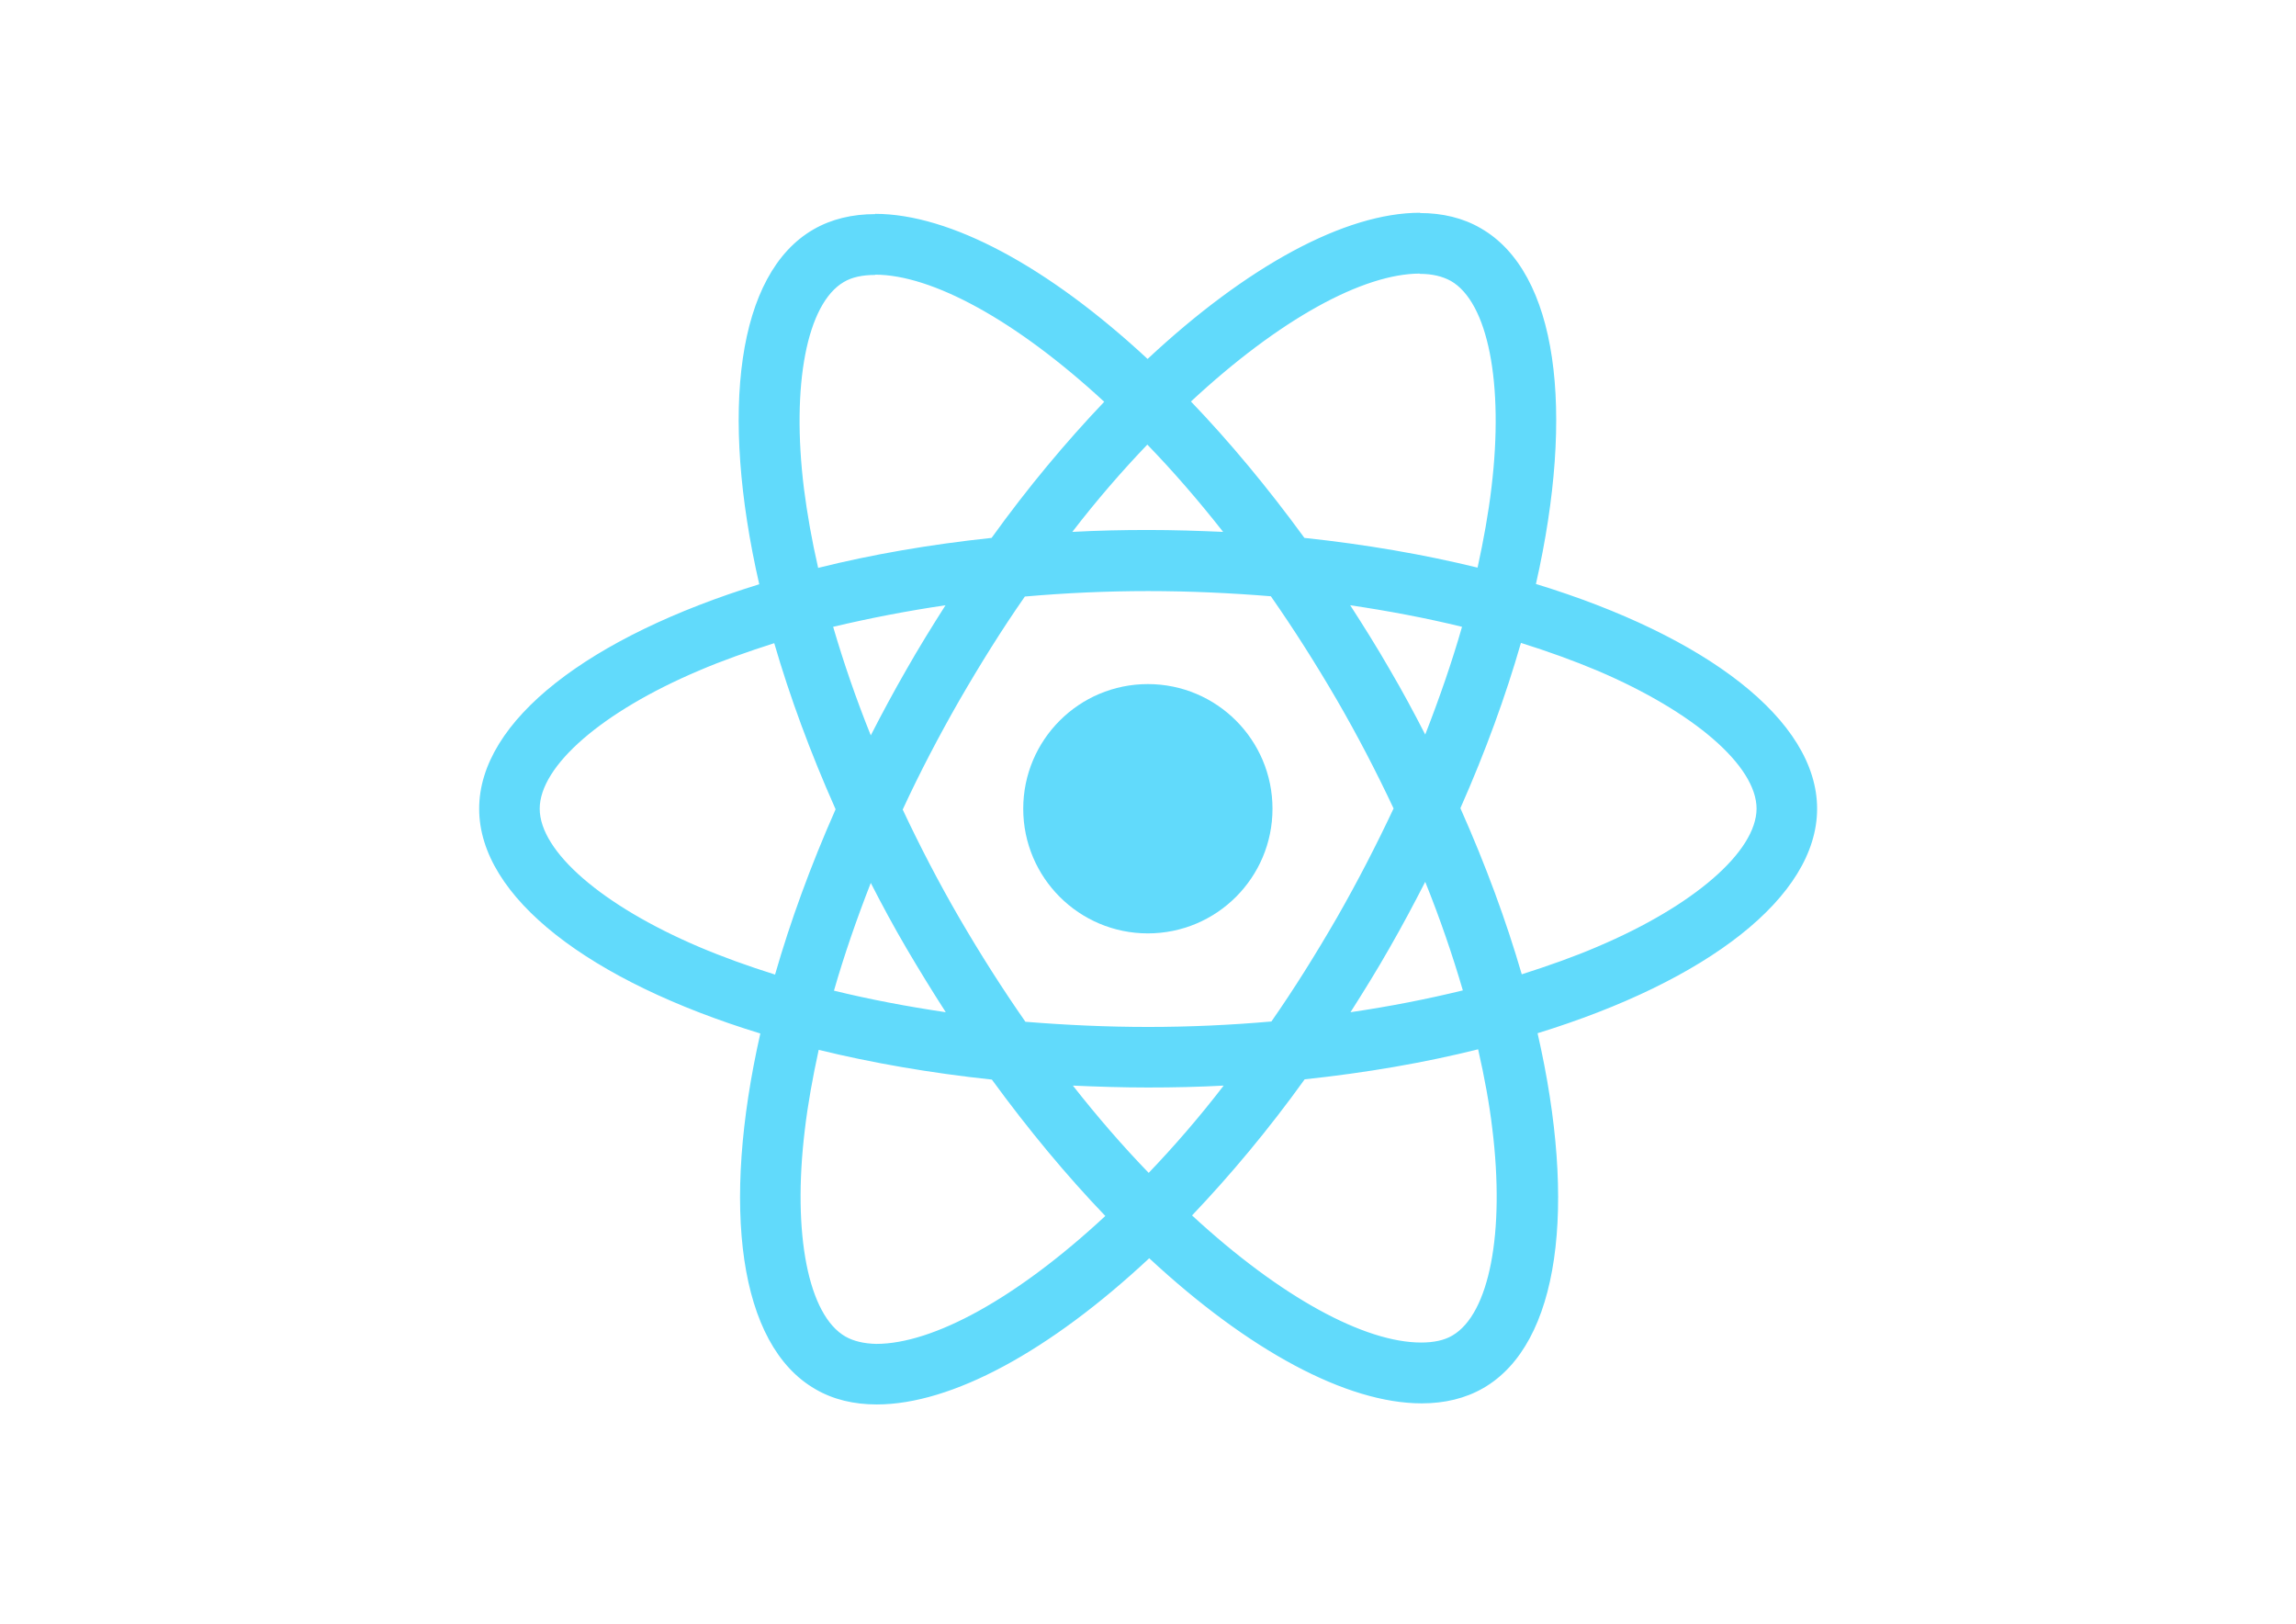
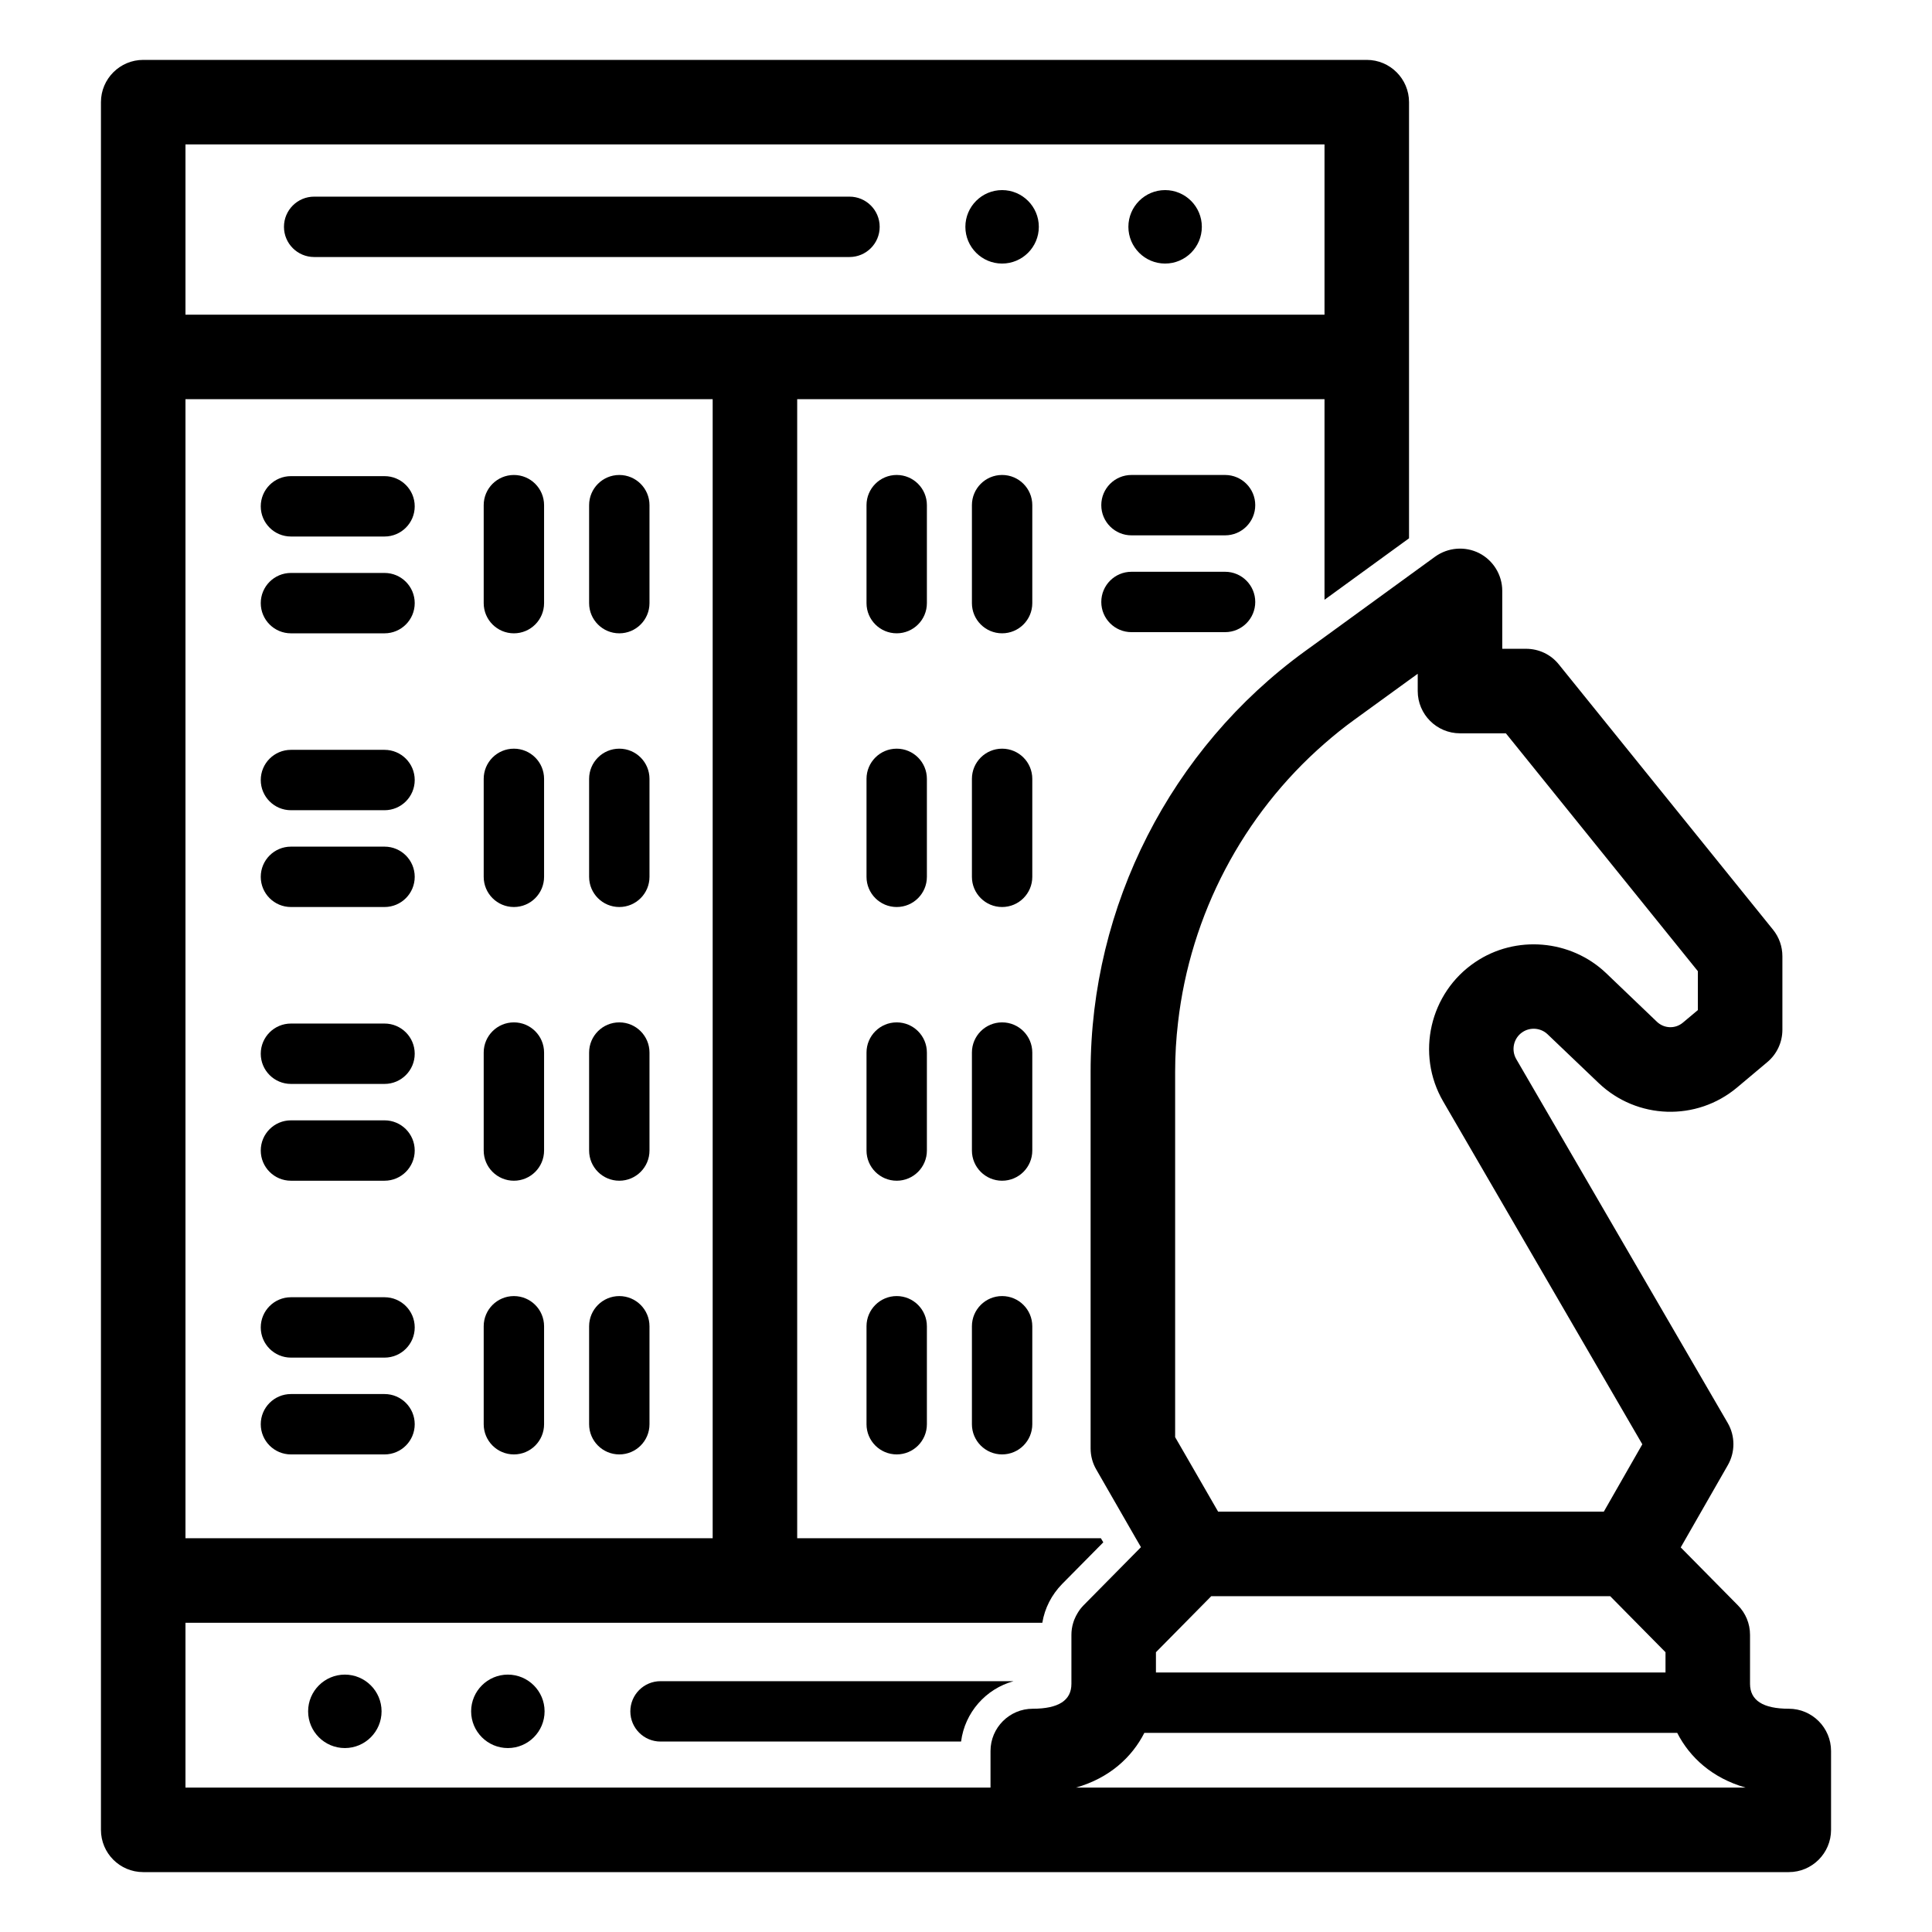
- <svg xmlns="http://www.w3.org/2000/svg" viewBox="0 0 841.9 595.3">
-   <g fill="#61DAFB">
-     <path d="M666.3 296.5c0-32.5-40.7-63.3-103.1-82.4 14.4-63.6 8-114.2-20.2-130.4-6.5-3.8-14.1-5.6-22.4-5.6v22.3c4.6 0 8.3.9 11.4 2.6 13.6 7.8 19.5 37.5 14.9 75.7-1.1 9.4-2.9 19.3-5.1 29.4-19.6-4.8-41-8.5-63.5-10.9-13.5-18.5-27.5-35.3-41.6-50 32.6-30.3 63.2-46.9 84-46.9V78c-27.5 0-63.5 19.6-99.9 53.6-36.4-33.8-72.4-53.2-99.9-53.2v22.3c20.7 0 51.4 16.5 84 46.6-14 14.7-28 31.4-41.3 49.9-22.6 2.4-44 6.1-63.6 11-2.3-10-4-19.7-5.2-29-4.7-38.2 1.1-67.9 14.6-75.8 3-1.8 6.9-2.6 11.5-2.6V78.5c-8.4 0-16 1.8-22.6 5.6-28.1 16.2-34.4 66.7-19.9 130.1-62.2 19.2-102.7 49.9-102.7 82.3 0 32.5 40.7 63.3 103.1 82.4-14.4 63.6-8 114.2 20.2 130.4 6.5 3.8 14.1 5.6 22.5 5.6 27.5 0 63.5-19.6 99.9-53.6 36.4 33.8 72.4 53.2 99.9 53.2 8.4 0 16-1.8 22.6-5.6 28.1-16.2 34.4-66.7 19.9-130.1 62-19.1 102.5-49.9 102.5-82.3zm-130.2-66.7c-3.7 12.9-8.3 26.2-13.5 39.5-4.1-8-8.4-16-13.1-24-4.6-8-9.5-15.8-14.4-23.4 14.2 2.1 27.9 4.7 41 7.9zm-45.8 106.5c-7.8 13.5-15.8 26.3-24.1 38.2-14.9 1.3-30 2-45.2 2-15.1 0-30.2-.7-45-1.9-8.3-11.9-16.4-24.6-24.2-38-7.6-13.1-14.5-26.4-20.8-39.8 6.2-13.4 13.2-26.8 20.7-39.9 7.8-13.5 15.8-26.3 24.1-38.2 14.9-1.3 30-2 45.2-2 15.1 0 30.2.7 45 1.9 8.3 11.9 16.4 24.6 24.2 38 7.6 13.1 14.5 26.4 20.8 39.8-6.3 13.4-13.2 26.8-20.7 39.9zm32.3-13c5.4 13.4 10 26.8 13.8 39.8-13.1 3.2-26.9 5.9-41.2 8 4.9-7.7 9.8-15.6 14.4-23.7 4.6-8 8.9-16.1 13-24.1zM421.2 430c-9.3-9.6-18.6-20.3-27.8-32 9 .4 18.2.7 27.5.7 9.4 0 18.7-.2 27.8-.7-9 11.7-18.3 22.4-27.5 32zm-74.4-58.9c-14.2-2.1-27.9-4.7-41-7.9 3.7-12.9 8.3-26.2 13.5-39.5 4.1 8 8.4 16 13.1 24 4.7 8 9.5 15.8 14.4 23.4zM420.7 163c9.3 9.6 18.6 20.3 27.8 32-9-.4-18.2-.7-27.5-.7-9.4 0-18.7.2-27.8.7 9-11.7 18.3-22.4 27.5-32zm-74 58.9c-4.9 7.7-9.8 15.6-14.4 23.7-4.6 8-8.9 16-13 24-5.4-13.4-10-26.8-13.8-39.8 13.1-3.1 26.9-5.8 41.2-7.9zm-90.5 125.2c-35.4-15.1-58.3-34.9-58.3-50.6 0-15.7 22.9-35.6 58.3-50.6 8.6-3.7 18-7 27.7-10.1 5.7 19.6 13.2 40 22.5 60.9-9.2 20.8-16.6 41.1-22.2 60.6-9.9-3.1-19.3-6.5-28-10.2zM310 490c-13.6-7.8-19.5-37.5-14.9-75.7 1.1-9.4 2.9-19.3 5.1-29.4 19.6 4.8 41 8.5 63.5 10.9 13.5 18.5 27.5 35.3 41.6 50-32.6 30.3-63.2 46.9-84 46.9-4.5-.1-8.3-1-11.3-2.7zm237.2-76.2c4.7 38.2-1.1 67.9-14.6 75.8-3 1.8-6.9 2.6-11.5 2.6-20.7 0-51.4-16.5-84-46.6 14-14.7 28-31.4 41.3-49.9 22.6-2.4 44-6.1 63.6-11 2.3 10.1 4.1 19.8 5.2 29.1zm38.5-66.7c-8.6 3.7-18 7-27.7 10.1-5.7-19.6-13.2-40-22.5-60.9 9.2-20.8 16.6-41.1 22.2-60.6 9.9 3.1 19.3 6.5 28.1 10.2 35.4 15.1 58.3 34.9 58.3 50.6-.1 15.7-23 35.6-58.4 50.6zM320.8 78.4z" />
-     <circle cx="420.9" cy="296.5" r="45.7" />
-     <path d="M520.5 78.1z" />
-   </g>
+ <svg xmlns="http://www.w3.org/2000/svg" height="100px" width="100px" fill="#000000" version="1.1" x="0px" y="0px" viewBox="0 0 160 160" style="enable-background:new 0 0 160 160;" xml:space="preserve">
+   <path d="M25.517,141.725c0,1.678,1.364,3.042,3.042,3.042c1.677,0,3.041-1.364,3.041-3.042c0-1.677-1.364-3.041-3.041-3.041  S25.517,140.048,25.517,141.725z" />
+   <path d="M39.017,141.725c0,1.678,1.364,3.042,3.042,3.042c1.677,0,3.041-1.364,3.041-3.042c0-1.677-1.364-3.041-3.041-3.041  C40.382,138.684,39.017,140.048,39.017,141.725z" />
+   <path d="M148.14,141.51c-2.13,0-3.21-0.69-3.21-2.06v-4.06c0-0.92-0.36-1.8-1.01-2.45l-4.73-4.79l3.9-6.81  c0.62-1.08,0.62-2.42-0.01-3.5l-17.51-30.13c-0.44-0.76-0.22-1.74,0.51-2.23c0.65-0.44,1.53-0.36,2.09,0.18l4.22,4.03  c3.18,3.03,8.11,3.19,11.47,0.37l2.5-2.1c0.79-0.66,1.25-1.64,1.25-2.68v-6.09c0-0.8-0.27-1.57-0.77-2.19L129.1,55.03  c-0.66-0.83-1.66-1.3-2.72-1.3h-1.97v-4.8c0-1.31-0.74-2.52-1.91-3.12c-1.17-0.59-2.58-0.48-3.65,0.29l-2.16,1.57l-7,5.09  l-1.63,1.18c-11.11,8.07-17.74,21.08-17.74,34.81v31.2c0,0.62,0.16,1.22,0.47,1.75l3.27,5.69l0.43,0.74l-4.75,4.81  c-0.1,0.1-0.19,0.21-0.28,0.32c-0.08,0.11-0.15,0.21-0.22,0.33c-0.01,0.02-0.03,0.04-0.03,0.06c-0.01,0.01-0.02,0.03-0.03,0.05  c-0.04,0.07-0.09,0.15-0.12,0.23c-0.08,0.15-0.13,0.3-0.18,0.46c-0.1,0.32-0.15,0.66-0.15,1v4.06c0,1.37-1.07,2.06-3.2,2.06  c-1.93,0-3.5,1.57-3.5,3.5v3.03H15.36v-13.65h70.96c0.2-1.21,0.77-2.32,1.64-3.21l3.41-3.45l-0.2-0.34H66.02V33.06h43.67v16.61  l7-5.09V29.56c0-0.01,0-0.01,0-0.02V8.46c0-1.93-1.57-3.5-3.5-3.5H11.86c-1.93,0-3.5,1.57-3.5,3.5v143.08c0,1.93,1.56,3.5,3.5,3.5  h136.28c1.93,0,3.5-1.57,3.5-3.5v-6.53C151.64,143.08,150.07,141.51,148.14,141.51z M15.36,11.96h94.33v14.1H62.52  c0,0-0.01,0-0.02,0H15.36V11.96z M15.36,33.06h43.66v94.33H15.36V33.06z M97.32,88.75c0-1.37,0.08-2.73,0.24-4.08  c1.02-8.91,5.36-17.19,12.13-23.09c0.8-0.7,1.62-1.36,2.48-1.98l4.52-3.28l0.72-0.52v1.43c0,1.93,1.57,3.5,3.5,3.5h3.8l15.9,19.7  v3.22l-1.24,1.04c-0.63,0.53-1.55,0.5-2.15-0.07l-4.21-4.03c-2.93-2.79-7.49-3.18-10.84-0.91c-3.77,2.54-4.94,7.61-2.65,11.54  l16.49,28.39l-3.19,5.58h-31.94l-2.79-4.84l-0.77-1.33C97.32,119.02,97.32,88.75,97.32,88.75z M95.73,136.83l2.41-2.44l2.17-2.2  h33.04l4.58,4.64v1.68h-42.2C95.73,138.51,95.73,136.83,95.73,136.83z M89.11,148.04c2.77-0.79,4.63-2.51,5.66-4.53h44.13  c1.03,2.02,2.89,3.74,5.66,4.53H89.11z" />
+   <path d="M76.761,41.835c0-1.381-1.119-2.5-2.5-2.5s-2.5,1.119-2.5,2.5v8.113c0,1.381,1.119,2.5,2.5,2.5s2.5-1.119,2.5-2.5V41.835z" />
+   <path d="M85.49,41.835c0-1.381-1.119-2.5-2.5-2.5s-2.5,1.119-2.5,2.5v8.113c0,1.381,1.119,2.5,2.5,2.5s2.5-1.119,2.5-2.5V41.835z" />
+   <path d="M101.454,39.335h-7.75c-1.381,0-2.5,1.119-2.5,2.5s1.119,2.5,2.5,2.5h7.75c1.381,0,2.5-1.119,2.5-2.5  S102.835,39.335,101.454,39.335z" />
+   <path d="M101.454,47.352h-7.75c-1.381,0-2.5,1.119-2.5,2.5s1.119,2.5,2.5,2.5h7.75c1.381,0,2.5-1.119,2.5-2.5  S102.835,47.352,101.454,47.352z" />
+   <path d="M76.761,87.169c0-1.381-1.119-2.5-2.5-2.5s-2.5,1.119-2.5,2.5v8.113c0,1.381,1.119,2.5,2.5,2.5s2.5-1.119,2.5-2.5V87.169z" />
+   <path d="M85.49,87.169c0-1.381-1.119-2.5-2.5-2.5s-2.5,1.119-2.5,2.5v8.113c0,1.381,1.119,2.5,2.5,2.5s2.5-1.119,2.5-2.5V87.169z" />
+   <path d="M74.261,107.335c-1.381,0-2.5,1.119-2.5,2.5v8.113c0,1.381,1.119,2.5,2.5,2.5s2.5-1.119,2.5-2.5v-8.113  C76.761,108.455,75.641,107.335,74.261,107.335z" />
+   <path d="M82.99,107.335c-1.381,0-2.5,1.119-2.5,2.5v8.113c0,1.381,1.119,2.5,2.5,2.5s2.5-1.119,2.5-2.5v-8.113  C85.49,108.455,84.371,107.335,82.99,107.335z" />
+   <path d="M76.761,64.502c0-1.381-1.119-2.5-2.5-2.5s-2.5,1.119-2.5,2.5v8.113c0,1.381,1.119,2.5,2.5,2.5s2.5-1.119,2.5-2.5V64.502z" />
+   <path d="M85.49,64.502c0-1.381-1.119-2.5-2.5-2.5s-2.5,1.119-2.5,2.5v8.113c0,1.381,1.119,2.5,2.5,2.5s2.5-1.119,2.5-2.5V64.502z" />
+   <path d="M51.288,120.449c1.381,0,2.5-1.119,2.5-2.5v-8.113c0-1.381-1.119-2.5-2.5-2.5s-2.5,1.119-2.5,2.5v8.113  C48.788,119.33,49.907,120.449,51.288,120.449z" />
+   <path d="M42.558,120.449c1.381,0,2.5-1.119,2.5-2.5v-8.113c0-1.381-1.119-2.5-2.5-2.5s-2.5,1.119-2.5,2.5v8.113  C40.058,119.33,41.178,120.449,42.558,120.449z" />
+   <path d="M24.095,120.449h7.75c1.381,0,2.5-1.119,2.5-2.5s-1.119-2.5-2.5-2.5h-7.75c-1.381,0-2.5,1.119-2.5,2.5  S22.714,120.449,24.095,120.449z" />
+   <path d="M24.095,112.432h7.75c1.381,0,2.5-1.119,2.5-2.5s-1.119-2.5-2.5-2.5h-7.75c-1.381,0-2.5,1.119-2.5,2.5  S22.714,112.432,24.095,112.432z" />
+   <path d="M51.288,75.115c1.381,0,2.5-1.119,2.5-2.5v-8.113c0-1.381-1.119-2.5-2.5-2.5s-2.5,1.119-2.5,2.5v8.113  C48.788,73.996,49.907,75.115,51.288,75.115z" />
+   <path d="M42.558,75.115c1.381,0,2.5-1.119,2.5-2.5v-8.113c0-1.381-1.119-2.5-2.5-2.5s-2.5,1.119-2.5,2.5v8.113  C40.058,73.996,41.178,75.115,42.558,75.115z" />
+   <path d="M24.095,75.115h7.75c1.381,0,2.5-1.119,2.5-2.5s-1.119-2.5-2.5-2.5h-7.75c-1.381,0-2.5,1.119-2.5,2.5  S22.714,75.115,24.095,75.115z" />
+   <path d="M24.095,67.099h7.75c1.381,0,2.5-1.119,2.5-2.5s-1.119-2.5-2.5-2.5h-7.75c-1.381,0-2.5,1.119-2.5,2.5  C21.595,65.98,22.714,67.099,24.095,67.099z" />
+   <path d="M51.288,52.449c1.381,0,2.5-1.119,2.5-2.5v-8.113c0-1.381-1.119-2.5-2.5-2.5s-2.5,1.119-2.5,2.5v8.113  C48.788,51.33,49.907,52.449,51.288,52.449z" />
+   <path d="M42.558,52.449c1.381,0,2.5-1.119,2.5-2.5v-8.113c0-1.381-1.119-2.5-2.5-2.5s-2.5,1.119-2.5,2.5v8.113  C40.058,51.33,41.178,52.449,42.558,52.449z" />
+   <path d="M24.095,52.449h7.75c1.381,0,2.5-1.119,2.5-2.5s-1.119-2.5-2.5-2.5h-7.75c-1.381,0-2.5,1.119-2.5,2.5  S22.714,52.449,24.095,52.449z" />
+   <path d="M24.095,44.432h7.75c1.381,0,2.5-1.119,2.5-2.5s-1.119-2.5-2.5-2.5h-7.75c-1.381,0-2.5,1.119-2.5,2.5  S22.714,44.432,24.095,44.432z" />
+   <path d="M51.288,97.782c1.381,0,2.5-1.119,2.5-2.5v-8.113c0-1.381-1.119-2.5-2.5-2.5s-2.5,1.119-2.5,2.5v8.113  C48.788,96.663,49.907,97.782,51.288,97.782z" />
+   <path d="M42.558,97.782c1.381,0,2.5-1.119,2.5-2.5v-8.113c0-1.381-1.119-2.5-2.5-2.5s-2.5,1.119-2.5,2.5v8.113  C40.058,96.663,41.178,97.782,42.558,97.782z" />
+   <path d="M24.095,97.782h7.75c1.381,0,2.5-1.119,2.5-2.5s-1.119-2.5-2.5-2.5h-7.75c-1.381,0-2.5,1.119-2.5,2.5  S22.714,97.782,24.095,97.782z" />
+   <path d="M24.095,89.766h7.75c1.381,0,2.5-1.119,2.5-2.5s-1.119-2.5-2.5-2.5h-7.75c-1.381,0-2.5,1.119-2.5,2.5  S22.714,89.766,24.095,89.766z" />
+   <path d="M52.202,141.728c0,1.38,1.12,2.5,2.5,2.5h24.89c0.31-2.41,2.05-4.37,4.35-5h-29.24  C53.322,139.228,52.202,140.348,52.202,141.728z" />
+   <path d="M96.49,21.827c1.677,0,3.041-1.364,3.041-3.042s-1.364-3.042-3.041-3.042c-1.678,0-3.042,1.364-3.042,3.042  S94.812,21.827,96.49,21.827z" />
+   <path d="M82.99,21.827c1.677,0,3.041-1.364,3.041-3.042s-1.364-3.042-3.041-3.042c-1.678,0-3.042,1.364-3.042,3.042  S81.312,21.827,82.99,21.827z" />
+   <path d="M70.351,21.285c1.381,0,2.5-1.119,2.5-2.5s-1.119-2.5-2.5-2.5H26.017c-1.381,0-2.5,1.119-2.5,2.5s1.119,2.5,2.5,2.5H70.351z  " />
</svg>
